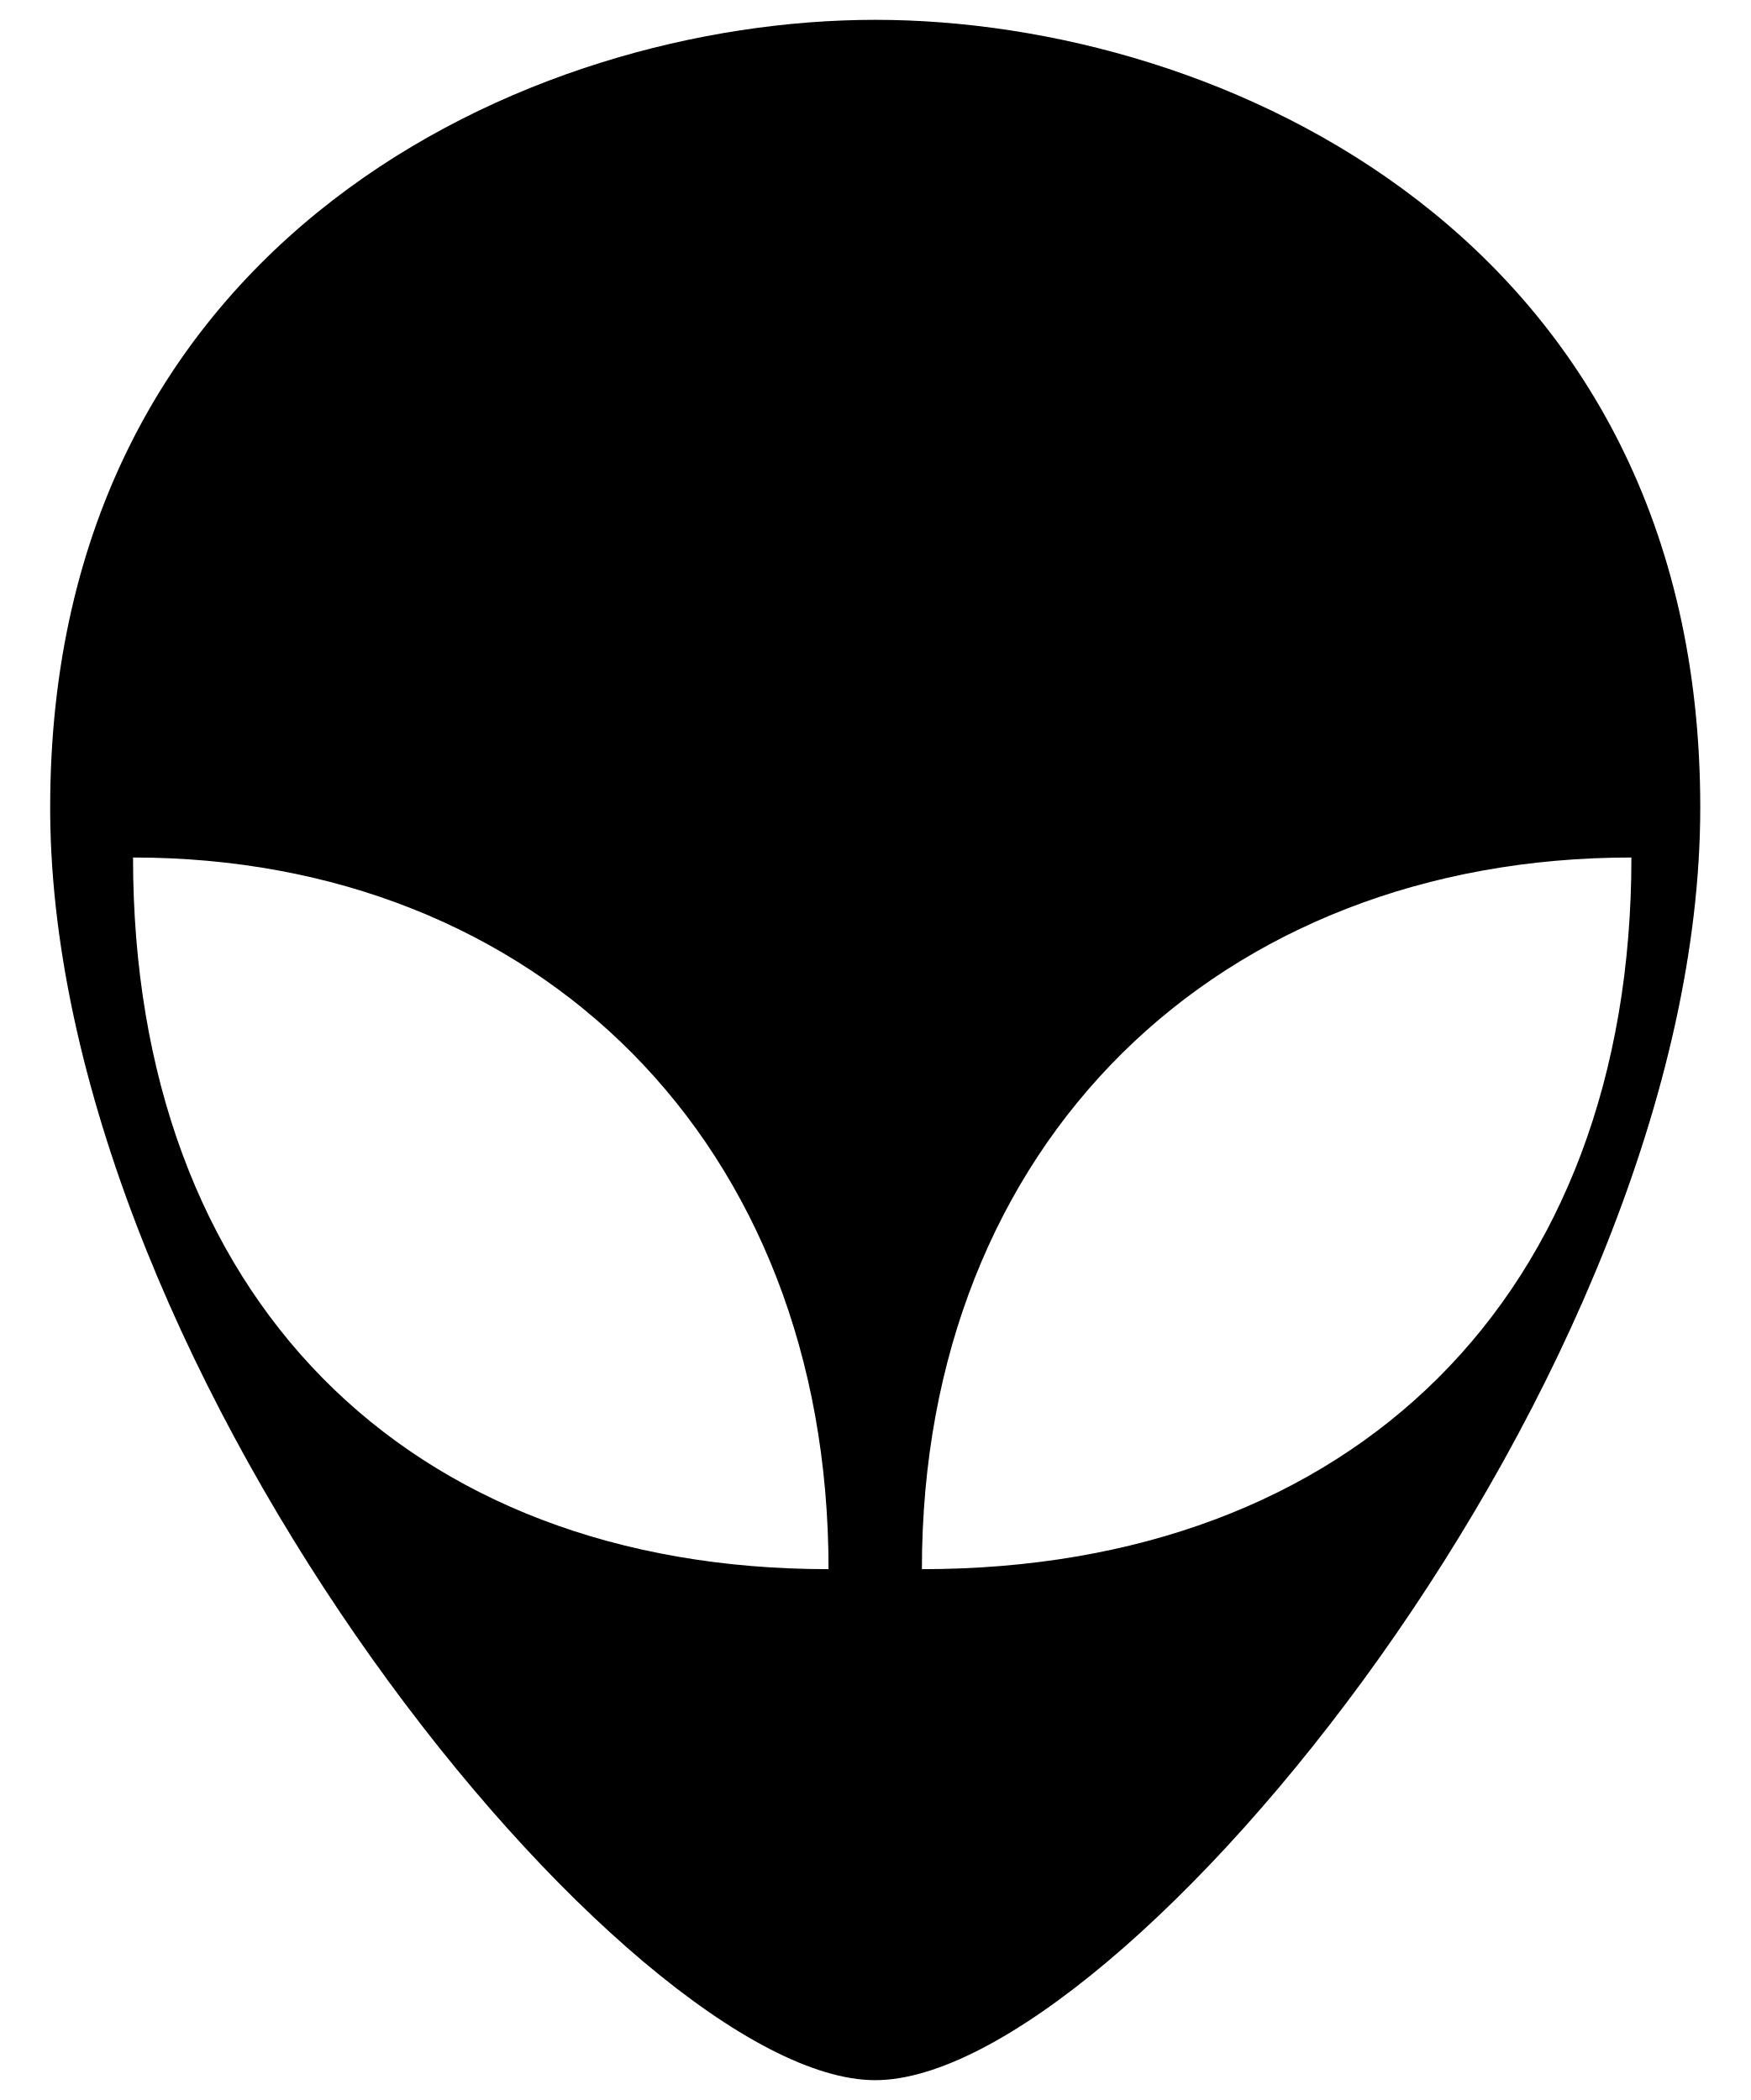
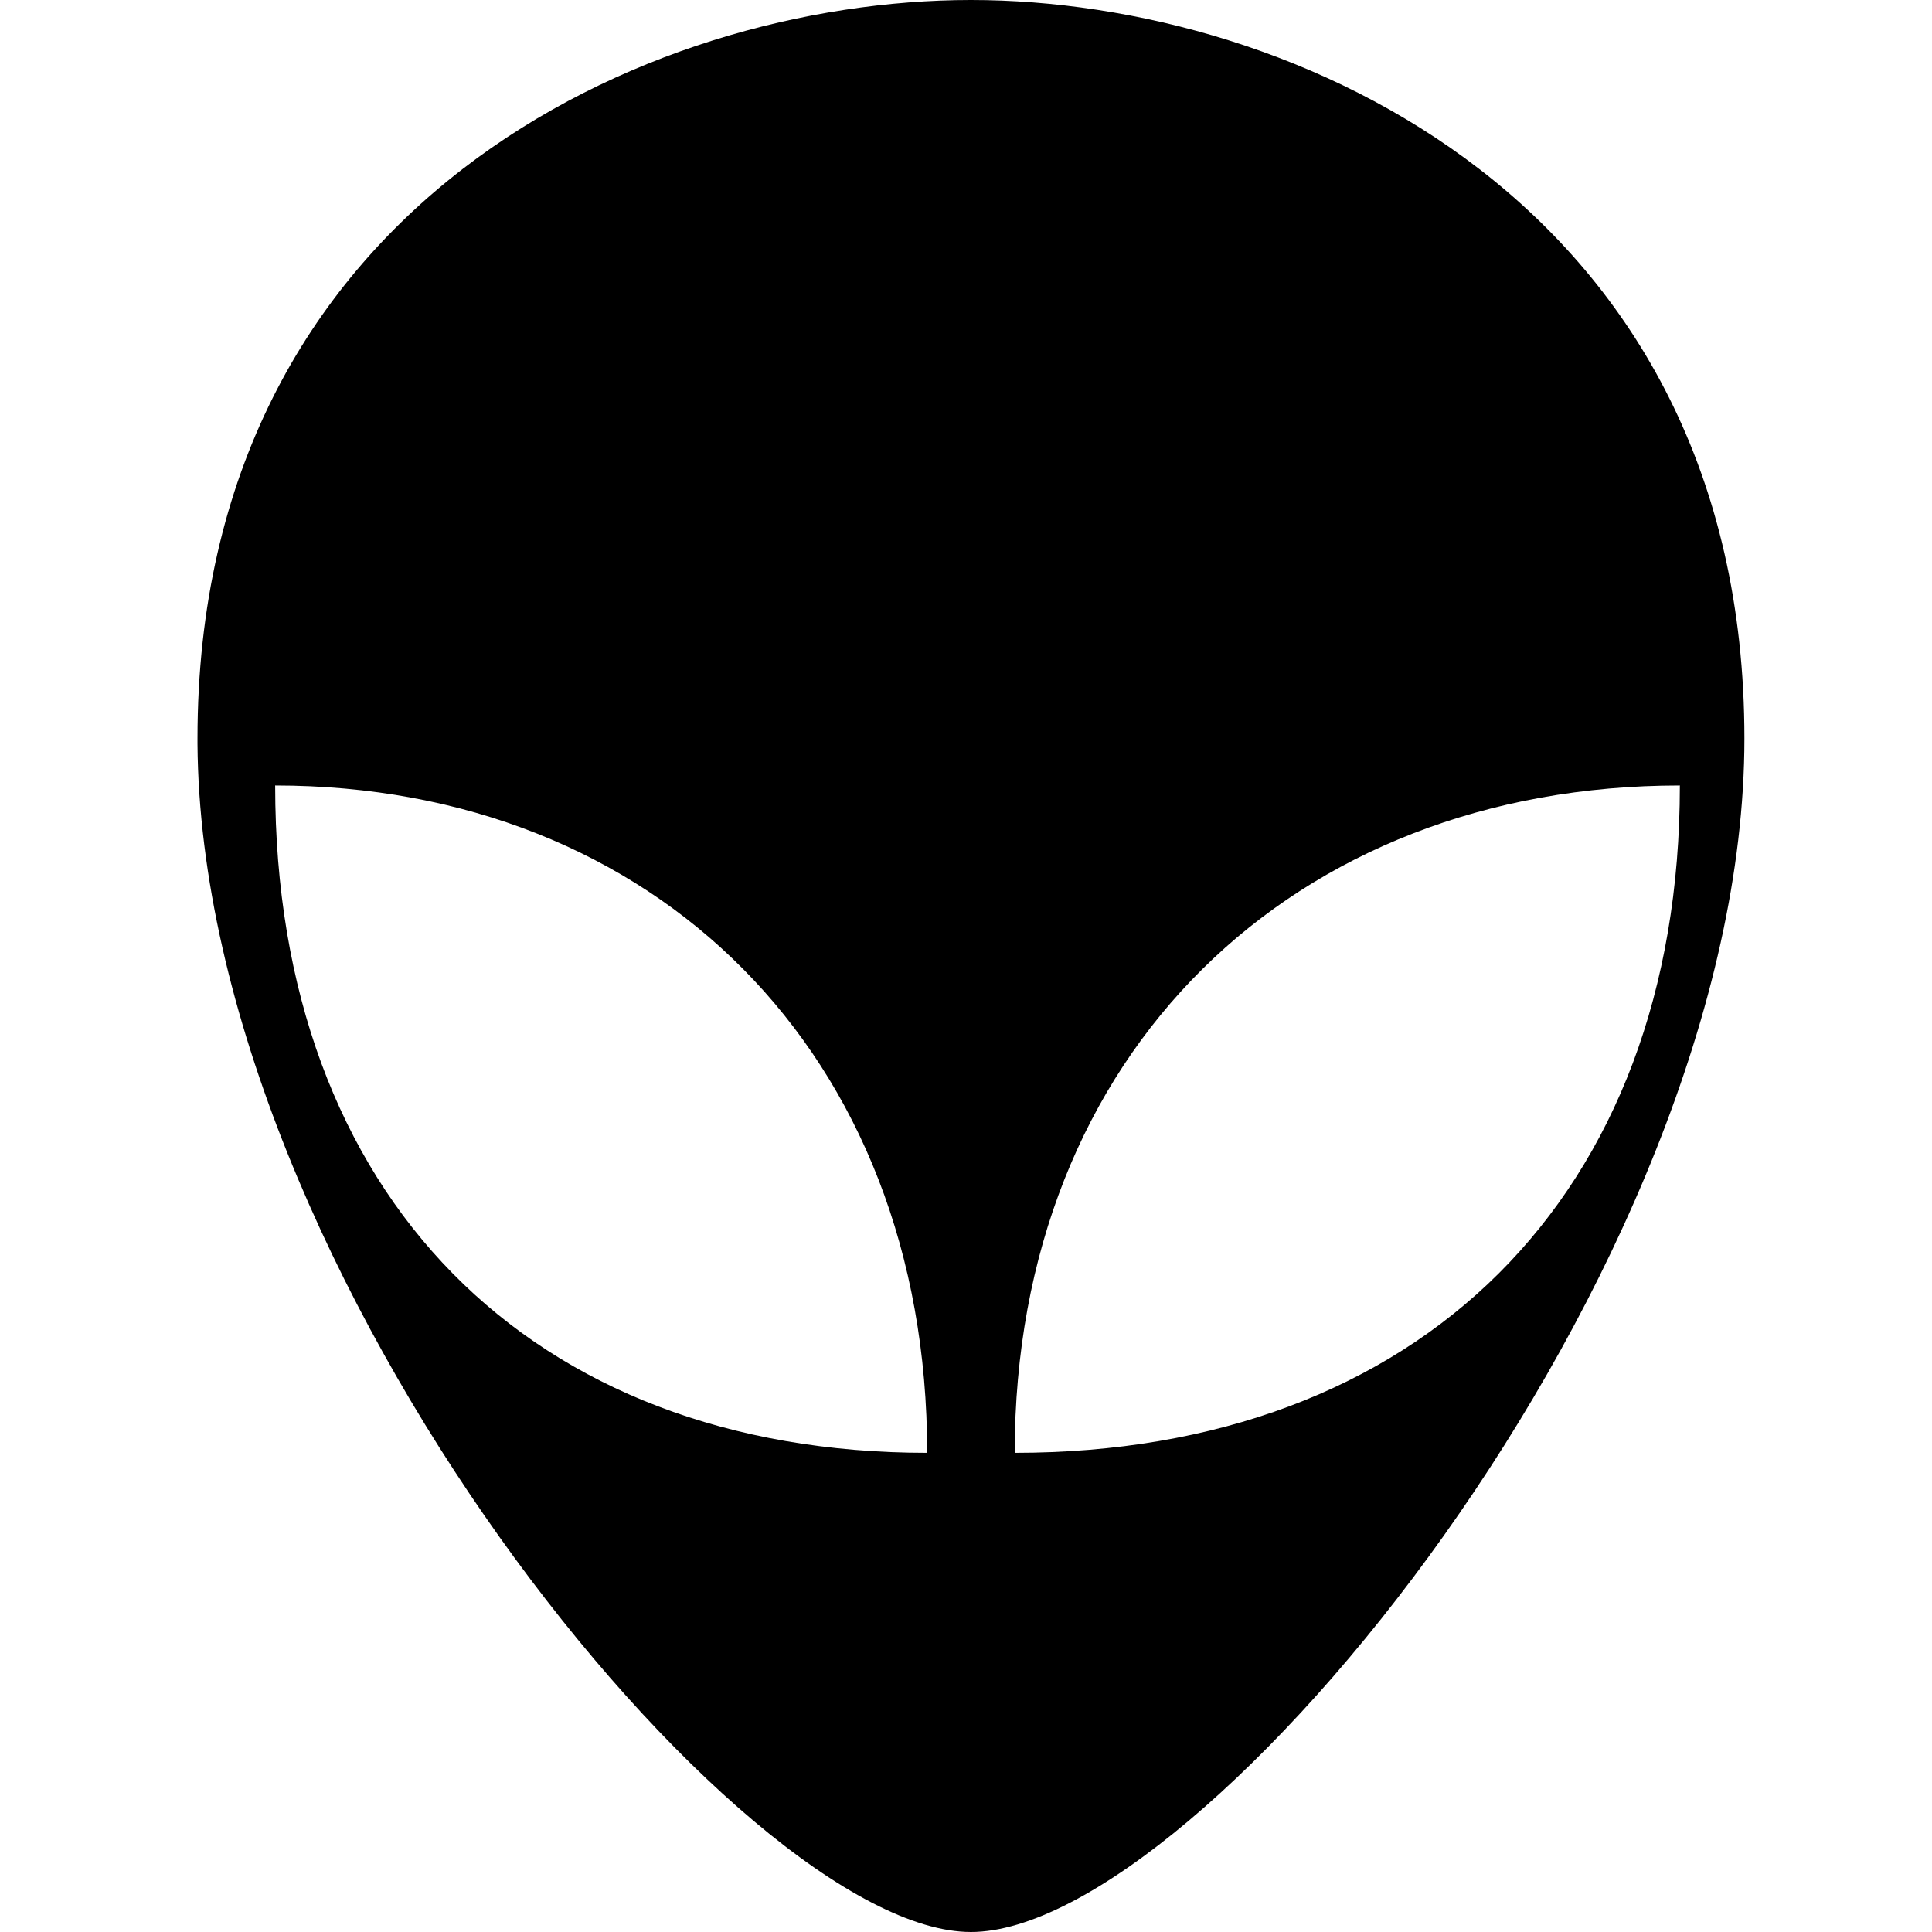
- <svg xmlns="http://www.w3.org/2000/svg" version="1.0" width="750" height="900" viewBox="0 0 750 900" id="Layer_1" xml:space="preserve">
+ <svg xmlns="http://www.w3.org/2000/svg" version="1.0" width="900" height="900" viewBox="0 0 900 900" xml:space="preserve" id="svg838">
  <defs id="defs11" />
-   <g id="Layer_2">
-     <path d="M 375,8.5 C 226.5,8.5 21.5,102.2 21.5,346 C 21.5,346.8 21.5,347.7 21.5,348.5 C 23.2,591.2 270.1,891.5 375,891.5 C 480.3,891.5 728.5,589.8 728.5,346 C 728.5,102.2 523.5,8.5 375,8.5 z M 57,367.5 C 230,367.5 355,489.5 355,672.5 C 174,672.5 57,555.5 57,367.5 z M 699,367.5 C 699,555.5 579.6,672.5 395,672.5 C 395,489.5 522.5,367.5 699,367.5 z" id="path4" />
+   <g transform="matrix(1.019252,0,0,1.019252,70.08607,-8.663646)" fill="currentColor">
+     <path fill="currentColor" d="M 375,8.5 C 226.5,8.5 21.5,102.2 21.5,346 c 0,0.8 0,1.7 0,2.5 1.7,242.7 248.6,543 353.5,543 C 480.3,891.5 728.5,589.8 728.5,346 728.5,102.2 523.5,8.5 375,8.5 Z m -318,359 c 173,0 298,122 298,305 -181,0 -298,-117 -298,-305 z m 642,0 c 0,188 -119.4,305 -304,305 0,-183 127.5,-305 304,-305 z" id="path834" style="fill-opacity:1" />
  </g>
</svg>
